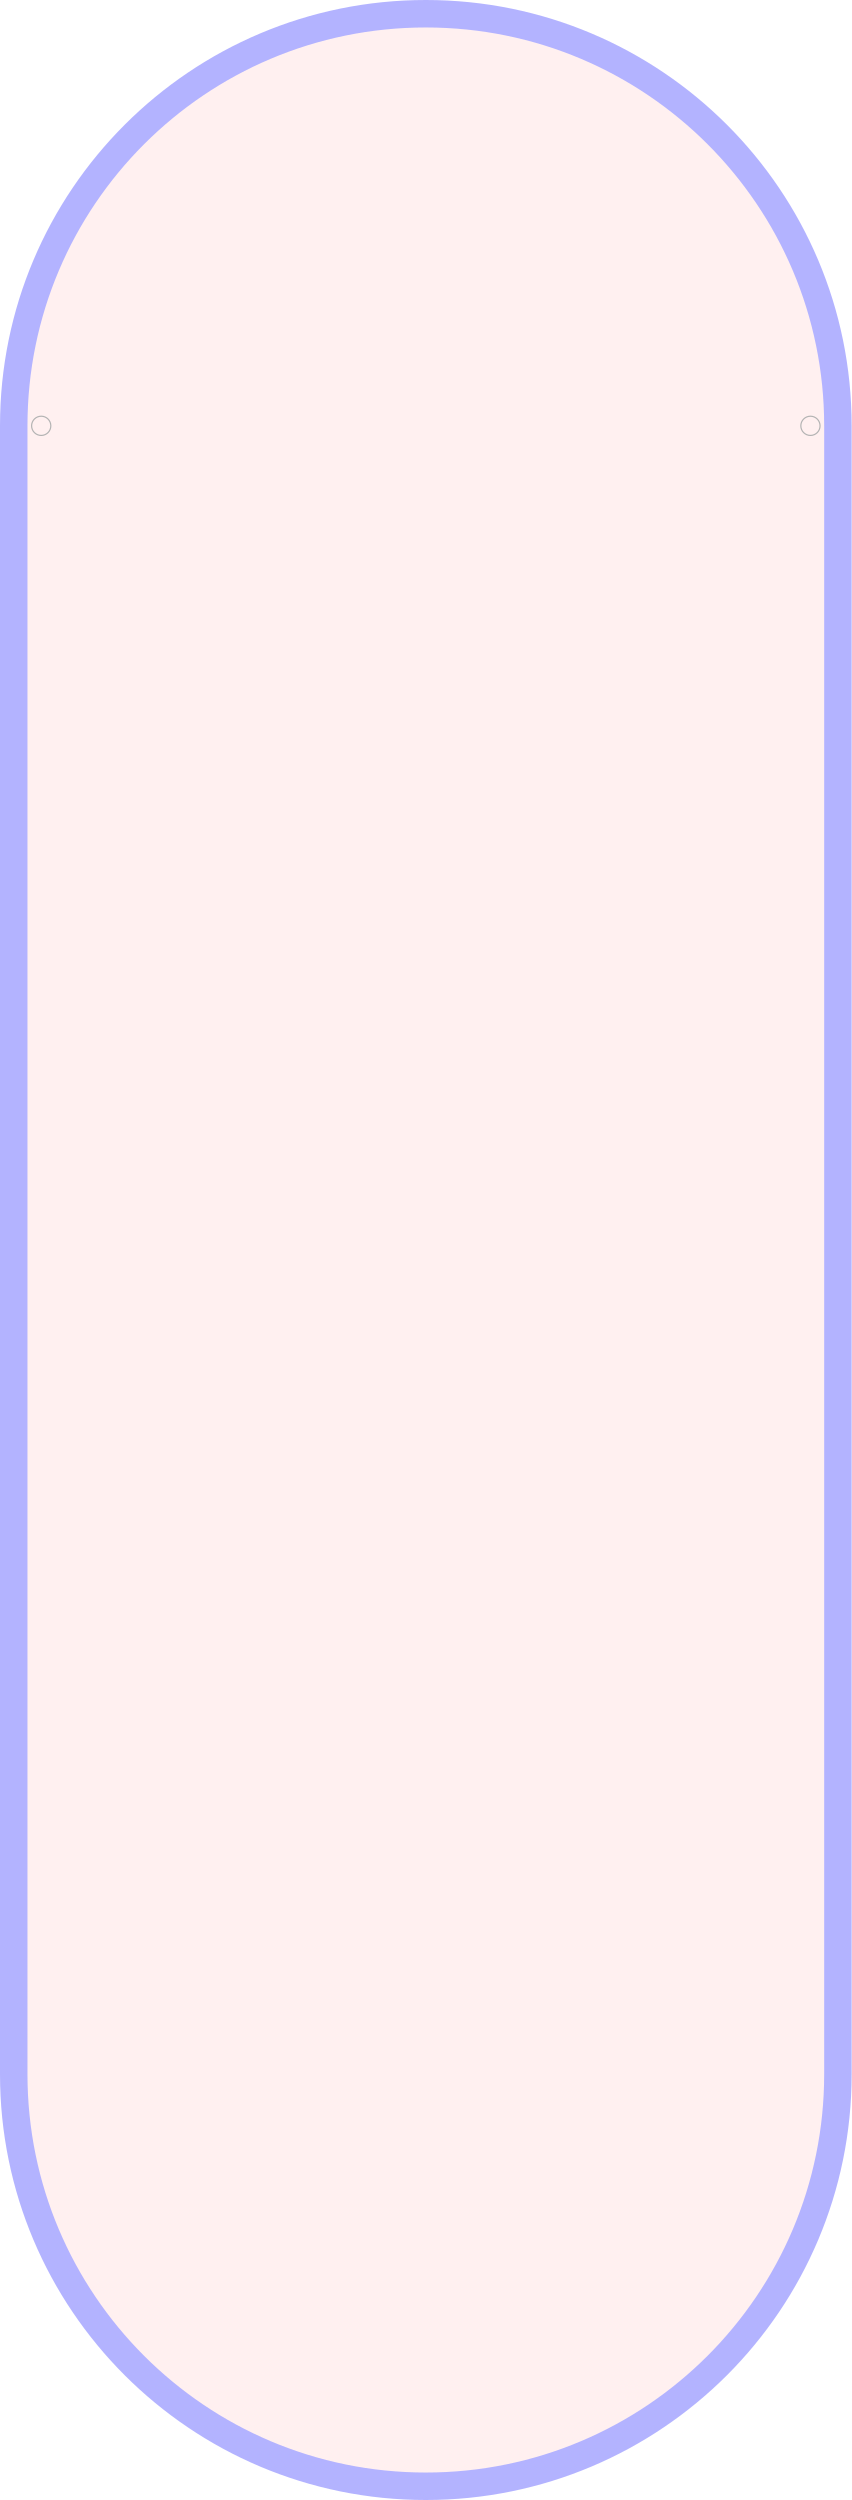
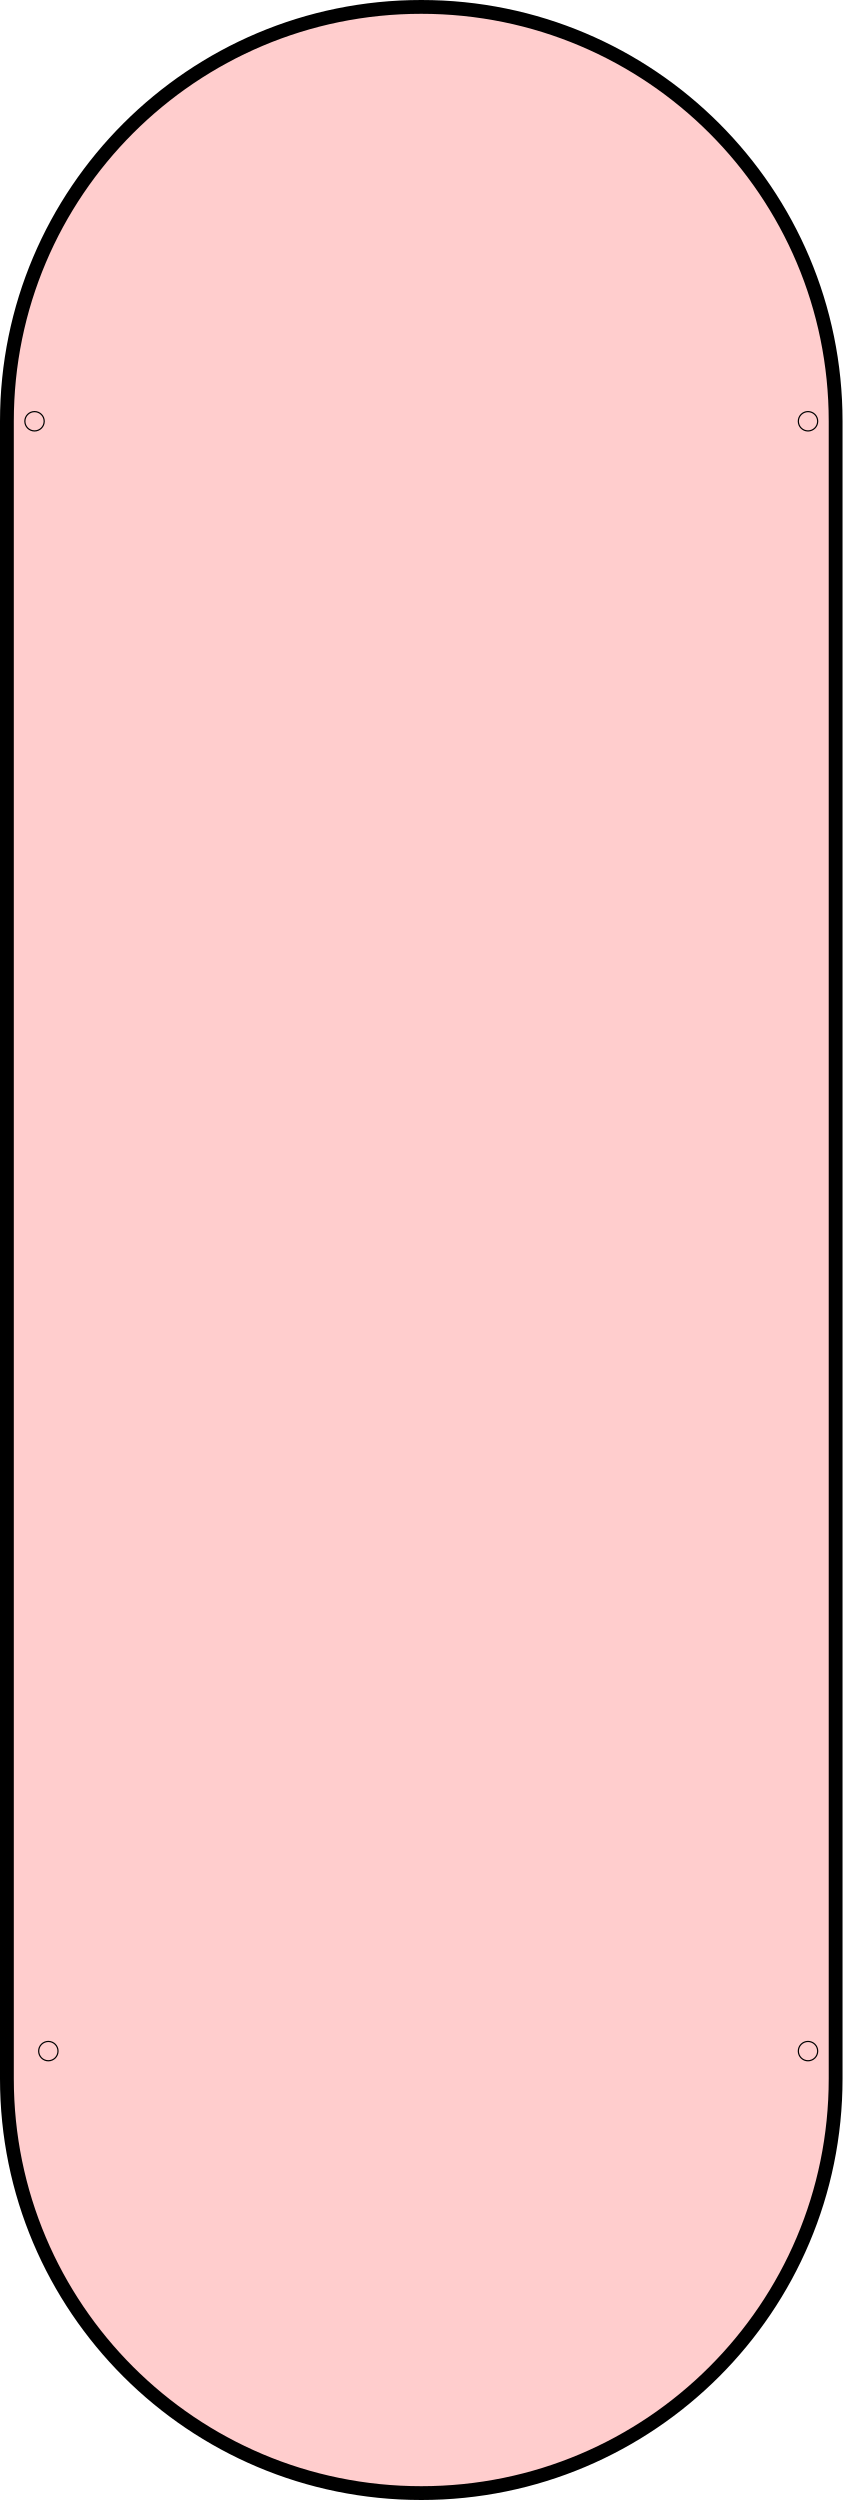
- <svg xmlns="http://www.w3.org/2000/svg" width="62mm" height="182mm" viewBox="0 0 62 182" version="1.1" id="svg8">
+ <svg xmlns="http://www.w3.org/2000/svg" width="61mm" height="181mm" viewBox="0 0 61 181" version="1.1" id="svg8">
  <defs id="defs2">
    <marker orient="auto" refY="0" refX="0" id="marker6866" style="overflow:visible">
      <path id="path6864" d="M 0,0 5,-5 -12.5,0 5,5 Z" style="fill:#000000;fill-opacity:1;fill-rule:evenodd;stroke:#000000;stroke-width:1pt;stroke-opacity:1" transform="matrix(-0.8,0,0,-0.8,-10,0)" />
    </marker>
    <marker style="overflow:visible" id="marker22379-36" refX="0" refY="0" orient="auto">
      <path transform="matrix(-0.8,0,0,-0.8,-10,0)" style="fill:#ff0000;fill-opacity:1;fill-rule:evenodd;stroke:#ff0000;stroke-width:1pt;stroke-opacity:1" d="M 0,0 5,-5 -12.5,0 5,5 Z" id="path22377-75" />
    </marker>
    <marker style="overflow:visible" id="marker22379-36-3" refX="0" refY="0" orient="auto">
      <path transform="matrix(-0.8,0,0,-0.8,-10,0)" style="fill:#ff0000;fill-opacity:1;fill-rule:evenodd;stroke:#ff0000;stroke-width:1pt;stroke-opacity:1" d="M 0,0 5,-5 -12.5,0 5,5 Z" id="path22377-75-6" />
    </marker>
    <marker style="overflow:visible" id="marker5338" refX="0" refY="0" orient="auto">
      <path transform="matrix(-0.8,0,0,-0.8,-10,0)" style="fill:#ff0000;fill-opacity:1;fill-rule:evenodd;stroke:#ff0000;stroke-width:1pt;stroke-opacity:1" d="M 0,0 5,-5 -12.5,0 5,5 Z" id="path5336" />
    </marker>
    <marker style="overflow:visible" id="marker5342" refX="0" refY="0" orient="auto">
      <path transform="matrix(-0.8,0,0,-0.8,-10,0)" style="fill:#ff0000;fill-opacity:1;fill-rule:evenodd;stroke:#ff0000;stroke-width:1pt;stroke-opacity:1" d="M 0,0 5,-5 -12.5,0 5,5 Z" id="path5340" />
    </marker>
    <marker style="overflow:visible" id="marker5346" refX="0" refY="0" orient="auto">
      <path transform="matrix(-0.8,0,0,-0.8,-10,0)" style="fill:#ff0000;fill-opacity:1;fill-rule:evenodd;stroke:#ff0000;stroke-width:1pt;stroke-opacity:1" d="M 0,0 5,-5 -12.5,0 5,5 Z" id="path5344" />
    </marker>
    <marker style="overflow:visible" id="marker5350" refX="0" refY="0" orient="auto">
      <path transform="matrix(-0.8,0,0,-0.8,-10,0)" style="fill:#ff0000;fill-opacity:1;fill-rule:evenodd;stroke:#ff0000;stroke-width:1pt;stroke-opacity:1" d="M 0,0 5,-5 -12.5,0 5,5 Z" id="path5348" />
    </marker>
    <marker style="overflow:visible" id="marker5354" refX="0" refY="0" orient="auto">
      <path transform="matrix(-0.8,0,0,-0.8,-10,0)" style="fill:#ff0000;fill-opacity:1;fill-rule:evenodd;stroke:#ff0000;stroke-width:1pt;stroke-opacity:1" d="M 0,0 5,-5 -12.5,0 5,5 Z" id="path5352" />
    </marker>
    <marker style="overflow:visible" id="marker5358" refX="0" refY="0" orient="auto">
      <path transform="matrix(-0.8,0,0,-0.8,-10,0)" style="fill:#ff0000;fill-opacity:1;fill-rule:evenodd;stroke:#ff0000;stroke-width:1pt;stroke-opacity:1" d="M 0,0 5,-5 -12.5,0 5,5 Z" id="path5356" />
    </marker>
    <marker style="overflow:visible" id="marker5362" refX="0" refY="0" orient="auto">
      <path transform="matrix(-0.8,0,0,-0.8,-10,0)" style="fill:#ff0000;fill-opacity:1;fill-rule:evenodd;stroke:#ff0000;stroke-width:1pt;stroke-opacity:1" d="M 0,0 5,-5 -12.5,0 5,5 Z" id="path5360" />
    </marker>
    <marker style="overflow:visible" id="marker22379-36-6" refX="0" refY="0" orient="auto">
      <path transform="matrix(-0.8,0,0,-0.8,-10,0)" style="fill:#ff0000;fill-opacity:1;fill-rule:evenodd;stroke:#ff0000;stroke-width:1pt;stroke-opacity:1" d="M 0,0 5,-5 -12.5,0 5,5 Z" id="path22377-75-2" />
    </marker>
    <marker style="overflow:visible" id="marker5475" refX="0" refY="0" orient="auto">
      <path transform="matrix(-0.8,0,0,-0.8,-10,0)" style="fill:#ff0000;fill-opacity:1;fill-rule:evenodd;stroke:#ff0000;stroke-width:1pt;stroke-opacity:1" d="M 0,0 5,-5 -12.5,0 5,5 Z" id="path5473" />
    </marker>
    <marker style="overflow:visible" id="marker5479" refX="0" refY="0" orient="auto">
      <path transform="matrix(-0.8,0,0,-0.8,-10,0)" style="fill:#ff0000;fill-opacity:1;fill-rule:evenodd;stroke:#ff0000;stroke-width:1pt;stroke-opacity:1" d="M 0,0 5,-5 -12.5,0 5,5 Z" id="path5477" />
    </marker>
    <marker style="overflow:visible" id="marker5483" refX="0" refY="0" orient="auto">
      <path transform="matrix(-0.8,0,0,-0.8,-10,0)" style="fill:#ff0000;fill-opacity:1;fill-rule:evenodd;stroke:#ff0000;stroke-width:1pt;stroke-opacity:1" d="M 0,0 5,-5 -12.5,0 5,5 Z" id="path5481" />
    </marker>
    <marker style="overflow:visible" id="marker5487" refX="0" refY="0" orient="auto">
      <path transform="matrix(-0.8,0,0,-0.8,-10,0)" style="fill:#ff0000;fill-opacity:1;fill-rule:evenodd;stroke:#ff0000;stroke-width:1pt;stroke-opacity:1" d="M 0,0 5,-5 -12.5,0 5,5 Z" id="path5485" />
    </marker>
    <marker style="overflow:visible" id="marker5491" refX="0" refY="0" orient="auto">
      <path transform="matrix(-0.8,0,0,-0.8,-10,0)" style="fill:#ff0000;fill-opacity:1;fill-rule:evenodd;stroke:#ff0000;stroke-width:1pt;stroke-opacity:1" d="M 0,0 5,-5 -12.5,0 5,5 Z" id="path5489" />
    </marker>
    <marker style="overflow:visible" id="marker5495" refX="0" refY="0" orient="auto">
      <path transform="matrix(-0.8,0,0,-0.8,-10,0)" style="fill:#ff0000;fill-opacity:1;fill-rule:evenodd;stroke:#ff0000;stroke-width:1pt;stroke-opacity:1" d="M 0,0 5,-5 -12.5,0 5,5 Z" id="path5493" />
    </marker>
    <marker style="overflow:visible" id="marker5499" refX="0" refY="0" orient="auto">
      <path transform="matrix(-0.8,0,0,-0.8,-10,0)" style="fill:#ff0000;fill-opacity:1;fill-rule:evenodd;stroke:#ff0000;stroke-width:1pt;stroke-opacity:1" d="M 0,0 5,-5 -12.5,0 5,5 Z" id="path5497" />
    </marker>
    <marker style="overflow:visible" id="marker22379-36-1" refX="0" refY="0" orient="auto">
      <path transform="matrix(-0.8,0,0,-0.8,-10,0)" style="fill:#ff0000;fill-opacity:1;fill-rule:evenodd;stroke:#ff0000;stroke-width:1pt;stroke-opacity:1" d="M 0,0 5,-5 -12.5,0 5,5 Z" id="path22377-75-8" />
    </marker>
    <marker style="overflow:visible" id="marker5475-7" refX="0" refY="0" orient="auto">
      <path transform="matrix(-0.8,0,0,-0.8,-10,0)" style="fill:#ff0000;fill-opacity:1;fill-rule:evenodd;stroke:#ff0000;stroke-width:1pt;stroke-opacity:1" d="M 0,0 5,-5 -12.5,0 5,5 Z" id="path5473-9" />
    </marker>
    <marker style="overflow:visible" id="marker5479-2" refX="0" refY="0" orient="auto">
      <path transform="matrix(-0.8,0,0,-0.8,-10,0)" style="fill:#ff0000;fill-opacity:1;fill-rule:evenodd;stroke:#ff0000;stroke-width:1pt;stroke-opacity:1" d="M 0,0 5,-5 -12.5,0 5,5 Z" id="path5477-0" />
    </marker>
    <marker style="overflow:visible" id="marker5483-2" refX="0" refY="0" orient="auto">
      <path transform="matrix(-0.8,0,0,-0.8,-10,0)" style="fill:#ff0000;fill-opacity:1;fill-rule:evenodd;stroke:#ff0000;stroke-width:1pt;stroke-opacity:1" d="M 0,0 5,-5 -12.5,0 5,5 Z" id="path5481-3" />
    </marker>
    <marker style="overflow:visible" id="marker5487-7" refX="0" refY="0" orient="auto">
      <path transform="matrix(-0.8,0,0,-0.8,-10,0)" style="fill:#ff0000;fill-opacity:1;fill-rule:evenodd;stroke:#ff0000;stroke-width:1pt;stroke-opacity:1" d="M 0,0 5,-5 -12.5,0 5,5 Z" id="path5485-5" />
    </marker>
    <marker style="overflow:visible" id="marker5491-9" refX="0" refY="0" orient="auto">
      <path transform="matrix(-0.8,0,0,-0.8,-10,0)" style="fill:#ff0000;fill-opacity:1;fill-rule:evenodd;stroke:#ff0000;stroke-width:1pt;stroke-opacity:1" d="M 0,0 5,-5 -12.5,0 5,5 Z" id="path5489-2" />
    </marker>
    <marker style="overflow:visible" id="marker5495-2" refX="0" refY="0" orient="auto">
      <path transform="matrix(-0.8,0,0,-0.8,-10,0)" style="fill:#ff0000;fill-opacity:1;fill-rule:evenodd;stroke:#ff0000;stroke-width:1pt;stroke-opacity:1" d="M 0,0 5,-5 -12.5,0 5,5 Z" id="path5493-8" />
    </marker>
    <marker style="overflow:visible" id="marker5499-9" refX="0" refY="0" orient="auto">
      <path transform="matrix(-0.8,0,0,-0.8,-10,0)" style="fill:#ff0000;fill-opacity:1;fill-rule:evenodd;stroke:#ff0000;stroke-width:1pt;stroke-opacity:1" d="M 0,0 5,-5 -12.5,0 5,5 Z" id="path5497-7" />
    </marker>
    <marker style="overflow:visible" id="marker22379-36-61" refX="0" refY="0" orient="auto">
      <path transform="matrix(-0.8,0,0,-0.8,-10,0)" style="fill:#ff0000;fill-opacity:1;fill-rule:evenodd;stroke:#ff0000;stroke-width:1pt;stroke-opacity:1" d="M 0,0 5,-5 -12.5,0 5,5 Z" id="path22377-75-29" />
    </marker>
    <marker style="overflow:visible" id="marker5475-3" refX="0" refY="0" orient="auto">
      <path transform="matrix(-0.8,0,0,-0.8,-10,0)" style="fill:#ff0000;fill-opacity:1;fill-rule:evenodd;stroke:#ff0000;stroke-width:1pt;stroke-opacity:1" d="M 0,0 5,-5 -12.5,0 5,5 Z" id="path5473-1" />
    </marker>
    <marker style="overflow:visible" id="marker5479-9" refX="0" refY="0" orient="auto">
      <path transform="matrix(-0.8,0,0,-0.8,-10,0)" style="fill:#ff0000;fill-opacity:1;fill-rule:evenodd;stroke:#ff0000;stroke-width:1pt;stroke-opacity:1" d="M 0,0 5,-5 -12.5,0 5,5 Z" id="path5477-4" />
    </marker>
    <marker style="overflow:visible" id="marker5483-7" refX="0" refY="0" orient="auto">
      <path transform="matrix(-0.8,0,0,-0.8,-10,0)" style="fill:#ff0000;fill-opacity:1;fill-rule:evenodd;stroke:#ff0000;stroke-width:1pt;stroke-opacity:1" d="M 0,0 5,-5 -12.5,0 5,5 Z" id="path5481-8" />
    </marker>
    <marker style="overflow:visible" id="marker5487-4" refX="0" refY="0" orient="auto">
      <path transform="matrix(-0.8,0,0,-0.8,-10,0)" style="fill:#ff0000;fill-opacity:1;fill-rule:evenodd;stroke:#ff0000;stroke-width:1pt;stroke-opacity:1" d="M 0,0 5,-5 -12.5,0 5,5 Z" id="path5485-50" />
    </marker>
    <marker style="overflow:visible" id="marker5491-3" refX="0" refY="0" orient="auto">
      <path transform="matrix(-0.8,0,0,-0.8,-10,0)" style="fill:#ff0000;fill-opacity:1;fill-rule:evenodd;stroke:#ff0000;stroke-width:1pt;stroke-opacity:1" d="M 0,0 5,-5 -12.5,0 5,5 Z" id="path5489-6" />
    </marker>
    <marker style="overflow:visible" id="marker5495-1" refX="0" refY="0" orient="auto">
      <path transform="matrix(-0.8,0,0,-0.8,-10,0)" style="fill:#ff0000;fill-opacity:1;fill-rule:evenodd;stroke:#ff0000;stroke-width:1pt;stroke-opacity:1" d="M 0,0 5,-5 -12.5,0 5,5 Z" id="path5493-0" />
    </marker>
    <marker style="overflow:visible" id="marker5499-6" refX="0" refY="0" orient="auto">
      <path transform="matrix(-0.8,0,0,-0.8,-10,0)" style="fill:#ff0000;fill-opacity:1;fill-rule:evenodd;stroke:#ff0000;stroke-width:1pt;stroke-opacity:1" d="M 0,0 5,-5 -12.5,0 5,5 Z" id="path5497-3" />
    </marker>
+     <marker style="overflow:visible" id="marker22379-36-36" refX="0" refY="0" orient="auto">
+       <path transform="matrix(-0.8,0,0,-0.8,-10,0)" style="fill:#ff0000;fill-opacity:1;fill-rule:evenodd;stroke:#ff0000;stroke-width:1pt;stroke-opacity:1" d="M 0,0 5,-5 -12.5,0 5,5 Z" id="path22377-75-7" />
+     </marker>
+     <marker style="overflow:visible" id="marker5191" refX="0" refY="0" orient="auto">
+       <path transform="matrix(-0.8,0,0,-0.8,-10,0)" style="fill:#ff0000;fill-opacity:1;fill-rule:evenodd;stroke:#ff0000;stroke-width:1pt;stroke-opacity:1" d="M 0,0 5,-5 -12.5,0 5,5 Z" id="path5189" />
+     </marker>
+     <marker style="overflow:visible" id="marker22379-36-35" refX="0" refY="0" orient="auto">
+       <path transform="matrix(-0.8,0,0,-0.8,-10,0)" style="fill:#ff0000;fill-opacity:1;fill-rule:evenodd;stroke:#ff0000;stroke-width:1pt;stroke-opacity:1" d="M 0,0 5,-5 -12.5,0 5,5 Z" id="path22377-75-62" />
+     </marker>
+     <marker style="overflow:visible" id="marker5191-9" refX="0" refY="0" orient="auto">
+       <path transform="matrix(-0.8,0,0,-0.8,-10,0)" style="fill:#ff0000;fill-opacity:1;fill-rule:evenodd;stroke:#ff0000;stroke-width:1pt;stroke-opacity:1" d="M 0,0 5,-5 -12.5,0 5,5 Z" id="path5189-1" />
+     </marker>
+     <marker style="overflow:visible" id="marker22379-36-7" refX="0" refY="0" orient="auto">
+       <path transform="matrix(-0.8,0,0,-0.8,-10,0)" style="fill:#ff0000;fill-opacity:1;fill-rule:evenodd;stroke:#ff0000;stroke-width:1pt;stroke-opacity:1" d="M 0,0 5,-5 -12.5,0 5,5 Z" id="path22377-75-0" />
+     </marker>
+     <marker style="overflow:visible" id="marker5730" refX="0" refY="0" orient="auto">
+       <path transform="matrix(-0.8,0,0,-0.8,-10,0)" style="fill:#ff0000;fill-opacity:1;fill-rule:evenodd;stroke:#ff0000;stroke-width:1pt;stroke-opacity:1" d="M 0,0 5,-5 -12.5,0 5,5 Z" id="path5728" />
+     </marker>
+     <marker style="overflow:visible" id="marker22379-36-360" refX="0" refY="0" orient="auto">
+       <path transform="matrix(-0.8,0,0,-0.8,-10,0)" style="fill:#ff0000;fill-opacity:1;fill-rule:evenodd;stroke:#ff0000;stroke-width:1pt;stroke-opacity:1" d="M 0,0 5,-5 -12.5,0 5,5 Z" id="path22377-75-626" />
+     </marker>
+     <marker style="overflow:visible" id="marker5730-1" refX="0" refY="0" orient="auto">
+       <path transform="matrix(-0.8,0,0,-0.8,-10,0)" style="fill:#ff0000;fill-opacity:1;fill-rule:evenodd;stroke:#ff0000;stroke-width:1pt;stroke-opacity:1" d="M 0,0 5,-5 -12.5,0 5,5 Z" id="path5728-8" />
+     </marker>
+     <marker style="overflow:visible" id="marker22379-36-9" refX="0" refY="0" orient="auto">
+       <path transform="matrix(-0.8,0,0,-0.8,-10,0)" style="fill:#ff0000;fill-opacity:1;fill-rule:evenodd;stroke:#ff0000;stroke-width:1pt;stroke-opacity:1" d="M 0,0 5,-5 -12.5,0 5,5 Z" id="path22377-75-20" />
+     </marker>
+     <marker style="overflow:visible" id="marker22379-36-12" refX="0" refY="0" orient="auto">
+       <path transform="matrix(-0.8,0,0,-0.8,-10,0)" style="fill:#ff0000;fill-opacity:1;fill-rule:evenodd;stroke:#ff0000;stroke-width:1pt;stroke-opacity:1" d="M 0,0 5,-5 -12.5,0 5,5 Z" id="path22377-75-9" />
+     </marker>
+     <marker style="overflow:visible" id="marker22379-36-0" refX="0" refY="0" orient="auto">
+       <path transform="matrix(-0.8,0,0,-0.8,-10,0)" style="fill:#ff0000;fill-opacity:1;fill-rule:evenodd;stroke:#ff0000;stroke-width:1pt;stroke-opacity:1" d="M 0,0 5,-5 -12.5,0 5,5 Z" id="path22377-75-63" />
+     </marker>
+     <marker style="overflow:visible" id="marker22379-36-37" refX="0" refY="0" orient="auto">
+       <path transform="matrix(-0.8,0,0,-0.8,-10,0)" style="fill:#ff0000;fill-opacity:1;fill-rule:evenodd;stroke:#ff0000;stroke-width:1pt;stroke-opacity:1" d="M 0,0 5,-5 -12.5,0 5,5 Z" id="path22377-75-4" />
+     </marker>
  </defs>
-   <g style="display:inline;opacity:0.3" id="g37254" transform="translate(-89.00001,171)">
-     <rect style="opacity:1;fill:#ff0000;fill-opacity:0.196;stroke:#0000ff;stroke-width:2;stroke-linecap:round;stroke-linejoin:round;stroke-miterlimit:4;stroke-dasharray:none;stroke-opacity:1" id="rect37530" width="60" height="180" x="90" y="-170" ry="30" rx="30" />
+   <g style="display:inline;opacity:1" id="g37254" transform="translate(-89.50001,170.5)">
+     <rect style="opacity:1;fill:#ff0000;fill-opacity:0.196;stroke:#000000;stroke-width:1;stroke-linecap:round;stroke-linejoin:round;stroke-miterlimit:4;stroke-dasharray:none;stroke-opacity:1" id="rect37530" width="60" height="180" x="90" y="-170" ry="30" rx="30" />
+     <circle cy="-22" cx="93" id="use5111-5-5-1" style="display:inline;opacity:1;fill:none;fill-opacity:1;stroke:#000000;stroke-width:0.087;stroke-linecap:round;stroke-linejoin:round;stroke-miterlimit:4;stroke-dasharray:none;stroke-opacity:1" r="0.7" />
+     <circle r="0.7" style="display:inline;opacity:1;fill:none;fill-opacity:1;stroke:#000000;stroke-width:0.087;stroke-linecap:round;stroke-linejoin:round;stroke-miterlimit:4;stroke-dasharray:none;stroke-opacity:1" id="use5277-27" cx="148" cy="-22" />
    <circle r="0.7" style="display:inline;opacity:1;fill:none;fill-opacity:1;stroke:#000000;stroke-width:0.087;stroke-linecap:round;stroke-linejoin:round;stroke-miterlimit:4;stroke-dasharray:none;stroke-opacity:1" id="use5277-2-0" cx="148" cy="-140" />
    <circle r="0.7" style="display:inline;opacity:1;fill:none;fill-opacity:1;stroke:#000000;stroke-width:0.087;stroke-linecap:round;stroke-linejoin:round;stroke-miterlimit:4;stroke-dasharray:none;stroke-opacity:1" id="use5277-9-9" cx="92" cy="-140" />
  </g>
</svg>
